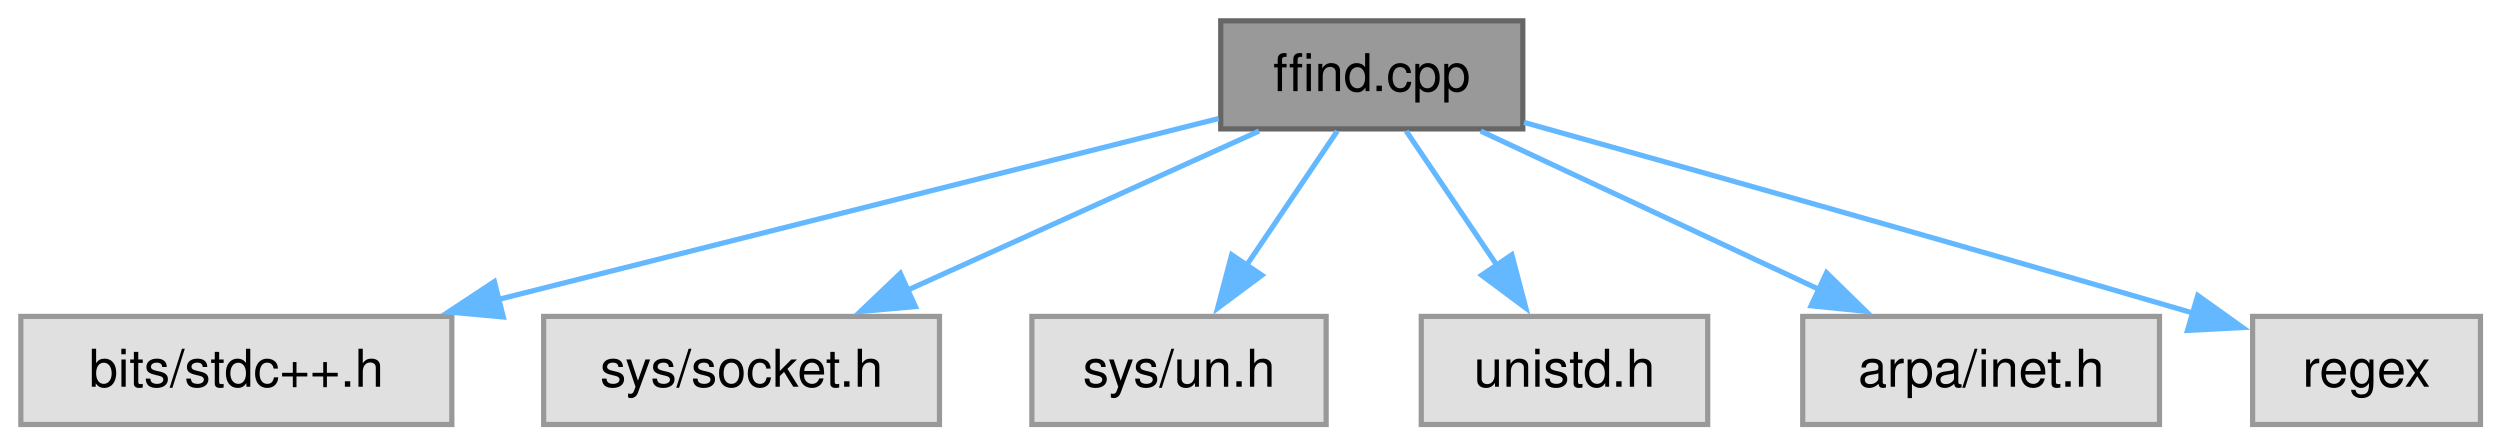
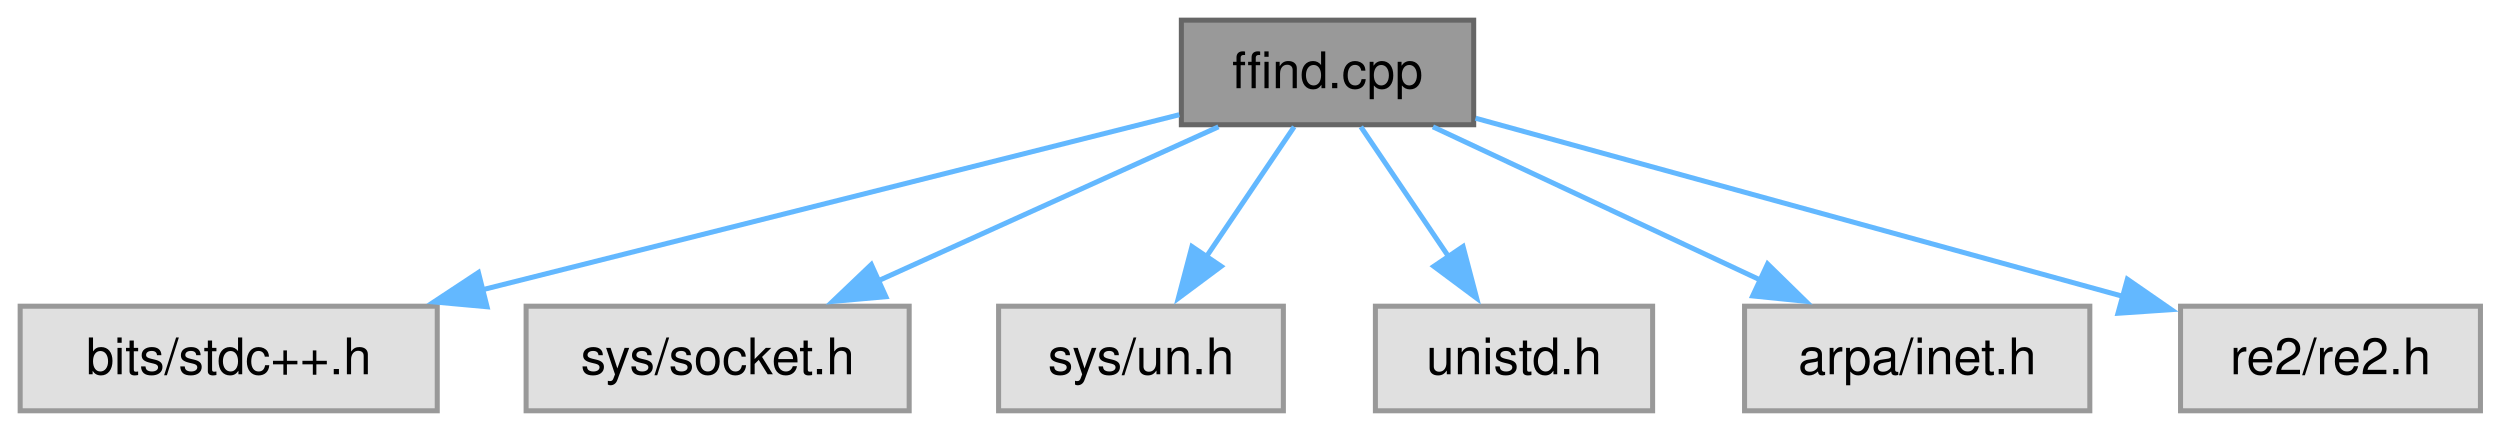
- <svg xmlns="http://www.w3.org/2000/svg" xmlns:xlink="http://www.w3.org/1999/xlink" width="480pt" height="86pt" viewBox="0.00 0.00 480.00 86.00">
+ <svg xmlns="http://www.w3.org/2000/svg" xmlns:xlink="http://www.w3.org/1999/xlink" width="496pt" height="86pt" viewBox="0.00 0.00 496.00 86.00">
  <g id="graph0" class="graph" transform="scale(1 1) rotate(0) translate(4 81.5)">
    <g id="Node000001" class="node">
      <g id="a_Node000001">
        <a xlink:title=" ">
          <polygon fill="#999999" stroke="#666666" points="288.38,-77.5 230.38,-77.5 230.38,-56.75 288.38,-56.75 288.38,-77.5" />
          <text xml:space="preserve" text-anchor="middle" x="259.38" y="-64" font-family="Helvetica,sans-Serif" font-size="10.00">ffind.cpp</text>
        </a>
      </g>
    </g>
    <g id="Node000002" class="node">
      <g id="a_Node000002">
        <a xlink:title=" ">
          <polygon fill="#e0e0e0" stroke="#999999" points="82.75,-20.75 0,-20.75 0,0 82.75,0 82.75,-20.75" />
          <text xml:space="preserve" text-anchor="middle" x="41.38" y="-7.25" font-family="Helvetica,sans-Serif" font-size="10.00">bits/stdc++.h</text>
        </a>
      </g>
    </g>
    <g id="edge1_Node000001_Node000002" class="edge">
      <g id="a_edge1_Node000001_Node000002">
        <a xlink:title=" ">
          <path fill="none" stroke="#63b8ff" d="M229.97,-58.74C194.55,-49.85 134.48,-34.76 91.65,-24" />
          <polygon fill="#63b8ff" stroke="#63b8ff" points="92.63,-20.64 82.08,-21.6 90.92,-27.43 92.63,-20.64" />
        </a>
      </g>
    </g>
    <g id="Node000003" class="node">
      <g id="a_Node000003">
        <a xlink:title=" ">
          <polygon fill="#e0e0e0" stroke="#999999" points="176.38,-20.75 100.38,-20.75 100.38,0 176.38,0 176.38,-20.75" />
          <text xml:space="preserve" text-anchor="middle" x="138.38" y="-7.25" font-family="Helvetica,sans-Serif" font-size="10.00">sys/socket.h</text>
        </a>
      </g>
    </g>
    <g id="edge2_Node000001_Node000003" class="edge">
      <g id="a_edge2_Node000001_Node000003">
        <a xlink:title=" ">
          <path fill="none" stroke="#63b8ff" d="M237.74,-56.34C218.9,-47.81 191.34,-35.34 170.02,-25.69" />
          <polygon fill="#63b8ff" stroke="#63b8ff" points="171.75,-22.64 161.2,-21.7 168.87,-29.01 171.75,-22.64" />
        </a>
      </g>
    </g>
    <g id="Node000004" class="node">
      <g id="a_Node000004">
        <a xlink:title=" ">
          <polygon fill="#e0e0e0" stroke="#999999" points="250.62,-20.75 194.12,-20.75 194.12,0 250.62,0 250.62,-20.75" />
          <text xml:space="preserve" text-anchor="middle" x="222.38" y="-7.25" font-family="Helvetica,sans-Serif" font-size="10.00">sys/un.h</text>
        </a>
      </g>
    </g>
    <g id="edge3_Node000001_Node000004" class="edge">
      <g id="a_edge3_Node000001_Node000004">
        <a xlink:title=" ">
          <path fill="none" stroke="#63b8ff" d="M252.76,-56.34C247.92,-49.17 241.2,-39.23 235.3,-30.51" />
          <polygon fill="#63b8ff" stroke="#63b8ff" points="238.28,-28.66 229.78,-22.33 232.48,-32.58 238.28,-28.66" />
        </a>
      </g>
    </g>
    <g id="Node000005" class="node">
      <g id="a_Node000005">
        <a xlink:title=" ">
          <polygon fill="#e0e0e0" stroke="#999999" points="323.88,-20.75 268.88,-20.75 268.88,0 323.88,0 323.88,-20.75" />
          <text xml:space="preserve" text-anchor="middle" x="296.38" y="-7.25" font-family="Helvetica,sans-Serif" font-size="10.00">unistd.h</text>
        </a>
      </g>
    </g>
    <g id="edge4_Node000001_Node000005" class="edge">
      <g id="a_edge4_Node000001_Node000005">
        <a xlink:title=" ">
          <path fill="none" stroke="#63b8ff" d="M265.99,-56.34C270.83,-49.17 277.55,-39.23 283.45,-30.51" />
          <polygon fill="#63b8ff" stroke="#63b8ff" points="286.27,-32.58 288.97,-22.33 280.47,-28.66 286.27,-32.58" />
        </a>
      </g>
    </g>
    <g id="Node000006" class="node">
      <g id="a_Node000006">
        <a xlink:title=" ">
          <polygon fill="#e0e0e0" stroke="#999999" points="410.62,-20.75 342.12,-20.75 342.12,0 410.62,0 410.62,-20.75" />
          <text xml:space="preserve" text-anchor="middle" x="376.38" y="-7.25" font-family="Helvetica,sans-Serif" font-size="10.00">arpa/inet.h</text>
        </a>
      </g>
    </g>
    <g id="edge5_Node000001_Node000006" class="edge">
      <g id="a_edge5_Node000001_Node000006">
        <a xlink:title=" ">
          <path fill="none" stroke="#63b8ff" d="M280.29,-56.34C298.34,-47.89 324.68,-35.57 345.21,-25.96" />
          <polygon fill="#63b8ff" stroke="#63b8ff" points="346.69,-29.13 354.27,-21.72 343.73,-22.79 346.69,-29.13" />
        </a>
      </g>
    </g>
    <g id="Node000007" class="node">
      <g id="a_Node000007">
        <a xlink:title=" ">
-           <polygon fill="#e0e0e0" stroke="#999999" points="472.25,-20.75 428.5,-20.75 428.5,0 472.25,0 472.25,-20.75" />
-           <text xml:space="preserve" text-anchor="middle" x="450.38" y="-7.25" font-family="Helvetica,sans-Serif" font-size="10.00">regex</text>
+           <polygon fill="#e0e0e0" stroke="#999999" points="488.12,-20.75 428.62,-20.75 428.62,0 488.12,0 488.12,-20.75" />
+           <text xml:space="preserve" text-anchor="middle" x="458.38" y="-7.25" font-family="Helvetica,sans-Serif" font-size="10.00">re2/re2.h</text>
        </a>
      </g>
    </g>
    <g id="edge6_Node000001_Node000007" class="edge">
      <g id="a_edge6_Node000001_Node000007">
        <a xlink:title=" ">
-           <path fill="none" stroke="#63b8ff" d="M288.61,-58C318.59,-49.63 366.84,-36.06 417.25,-21.34" />
-           <polygon fill="#63b8ff" stroke="#63b8ff" points="417.97,-24.77 426.59,-18.61 416,-18.06 417.97,-24.77" />
+           <path fill="none" stroke="#63b8ff" d="M288.74,-58.05C322.79,-48.68 379.12,-33.18 417.45,-22.63" />
+           <polygon fill="#63b8ff" stroke="#63b8ff" points="418.07,-26.1 426.78,-20.07 416.21,-19.35 418.07,-26.1" />
        </a>
      </g>
    </g>
  </g>
</svg>
